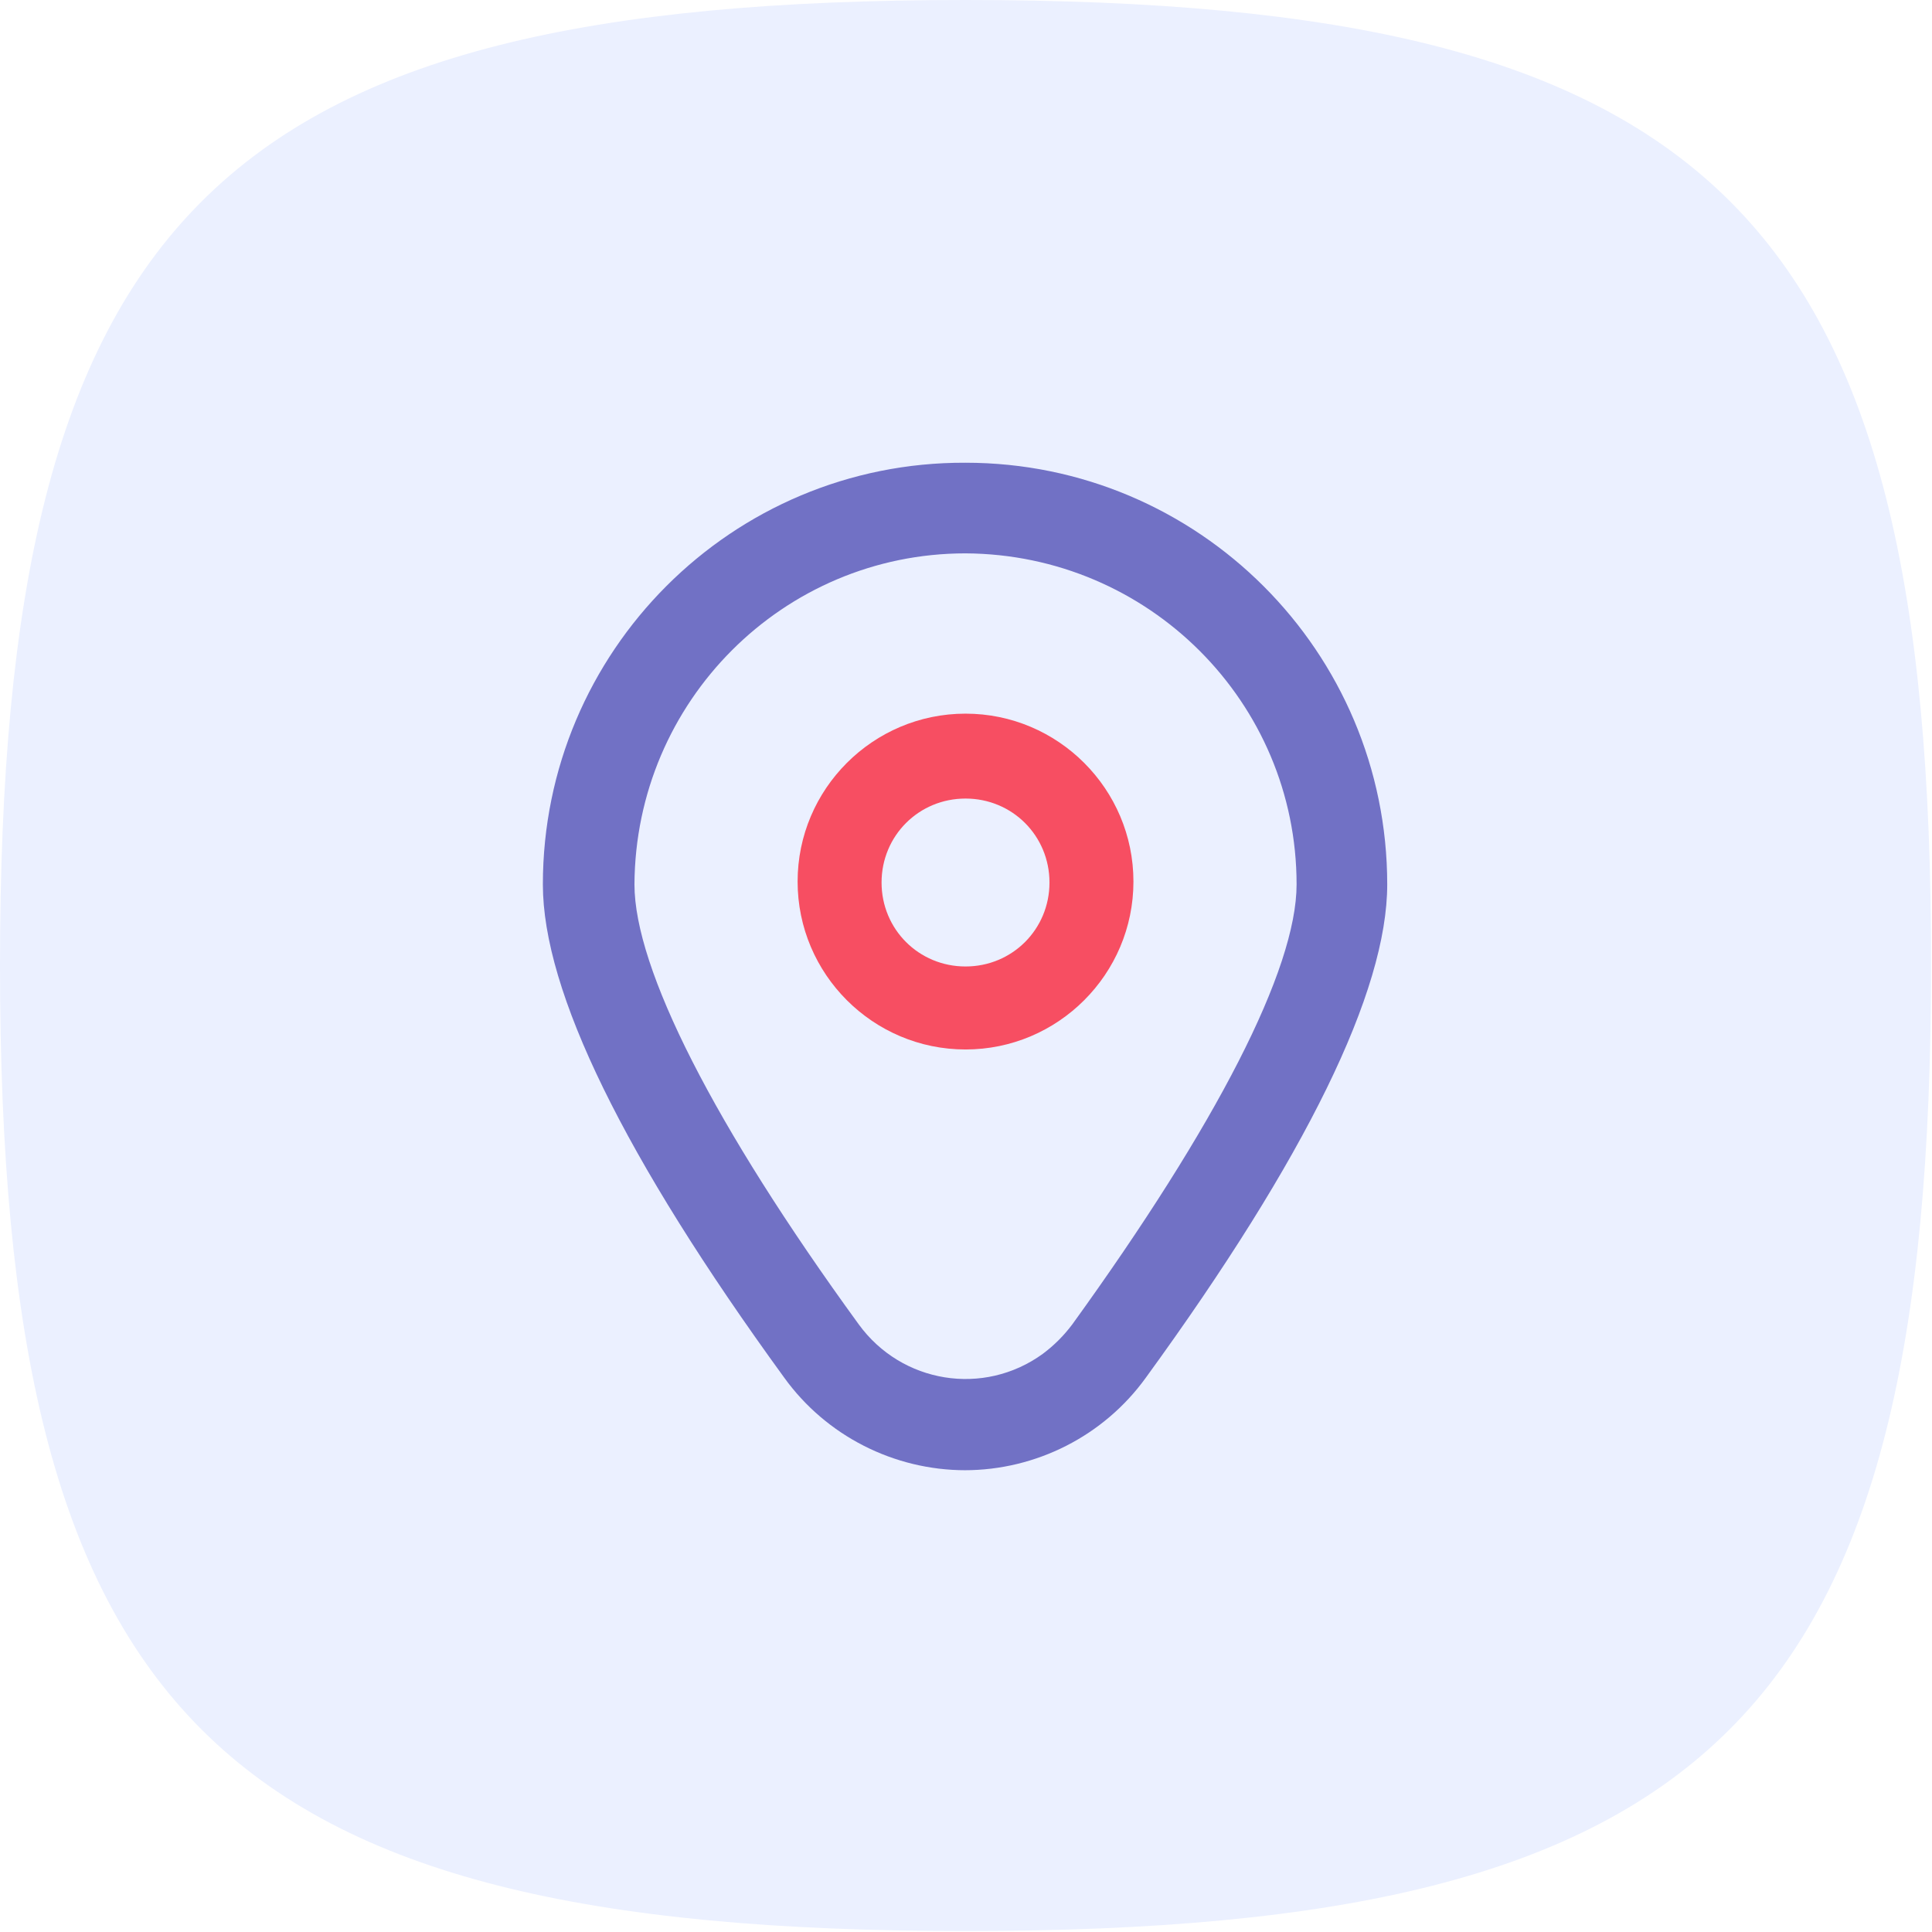
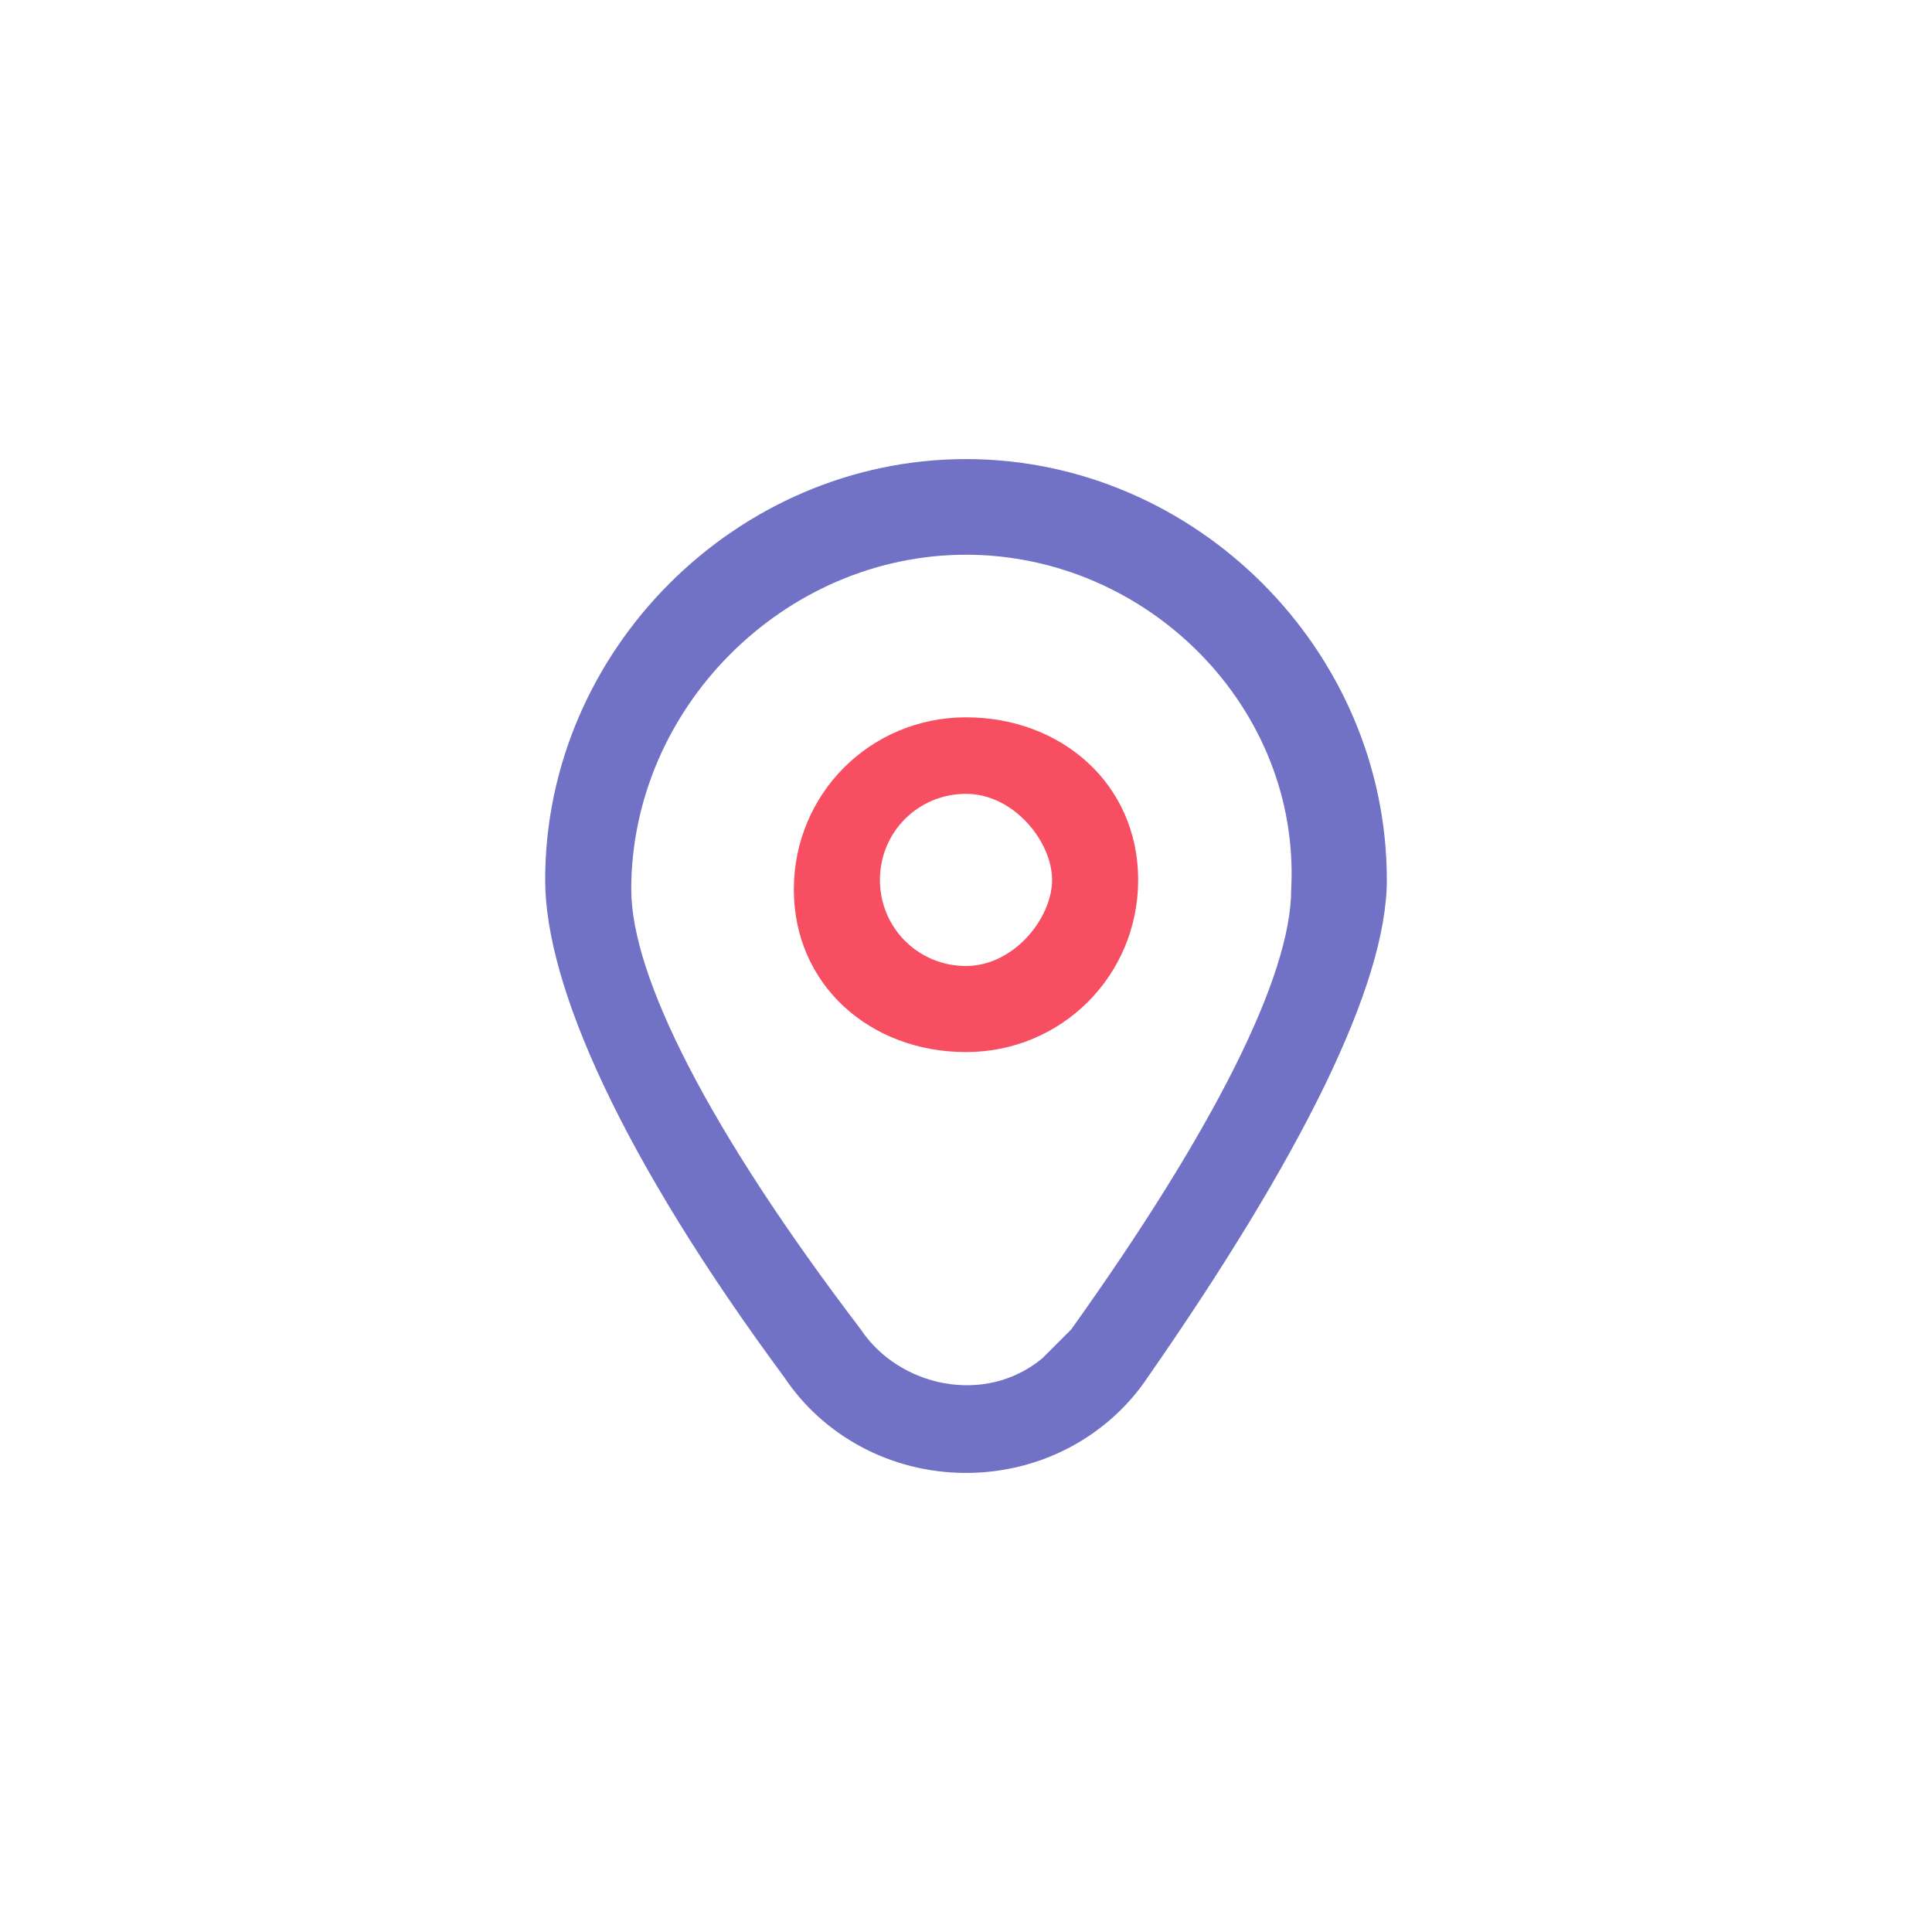
- <svg xmlns="http://www.w3.org/2000/svg" id="Layer_2" data-name="Layer 2" viewBox="0 0 20.25 20.25">
-   <defs>
-     <style>.cls-1{fill:#ebf0ff;}.cls-1,.cls-2,.cls-3{stroke-width:0px;}.cls-2{fill:#f74e62;}.cls-3{fill:#7171c5;}</style>
-   </defs>
-   <g id="Layer_1-2" data-name="Layer 1">
-     <g id="_سایدبار" data-name="سایدبار">
-       <g id="_اطلاعات" data-name="اطلاعات">
-         <g>
-           <path class="cls-1" d="M0,10.12c0,7.86,2.26,10.12,10.12,10.12,7.86,0,10.12-2.26,10.12-10.12C20.25,2.26,17.99,0,10.12,0,2.26,0,0,2.26,0,10.12Z" />
-           <g>
-             <path class="cls-2" d="M10.12,7.48c-.97,0-1.76.79-1.76,1.76s.79,1.76,1.76,1.76,1.76-.79,1.76-1.76-.79-1.76-1.76-1.76ZM10.12,10.13c-.49,0-.88-.39-.88-.88s.39-.88.88-.88.88.39.88.88-.39.88-.88.88Z" />
-             <path class="cls-3" d="M10.12,15.41c-.75,0-1.46-.36-1.9-.97-1.68-2.31-2.53-4.05-2.53-5.17,0-2.44,1.98-4.43,4.43-4.42,2.44,0,4.42,1.98,4.42,4.42,0,1.12-.85,2.86-2.53,5.17-.44.61-1.15.97-1.9.97ZM10.12,5.8c-1.91,0-3.46,1.55-3.47,3.47,0,.88.83,2.52,2.35,4.61.45.62,1.31.76,1.93.31.12-.09.22-.19.31-.31,1.51-2.09,2.35-3.72,2.35-4.61,0-1.91-1.55-3.46-3.47-3.47Z" />
-           </g>
-         </g>
-       </g>
-     </g>
+ <svg xmlns="http://www.w3.org/2000/svg" version="1.1" id="Layer_2_00000164503865328084862490000012214016967453602473_" x="0px" y="0px" viewBox="0 0 20.2 20.2" style="enable-background:new 0 0 20.2 20.2;" xml:space="preserve">
+   <style type="text/css">
+ 	.st0{fill:#F74E62;}
+ 	.st1{fill:#7171C5;}
+ </style>
+   <g>
+     <path class="st0" d="M10.1,7.5c-1,0-1.8,0.8-1.8,1.8S9.1,11,10.1,11s1.8-0.8,1.8-1.8S11.1,7.5,10.1,7.5z M10.1,10.1   c-0.5,0-0.9-0.4-0.9-0.9s0.4-0.9,0.9-0.9S11,8.8,11,9.2S10.6,10.1,10.1,10.1z" />
+     <path class="st1" d="M10.1,15.4c-0.8,0-1.5-0.4-1.9-1c-1.7-2.3-2.5-4.1-2.5-5.2c0-2.4,2-4.4,4.4-4.4c2.4,0,4.4,2,4.4,4.4   c0,1.1-0.9,2.9-2.5,5.2C11.6,15,10.9,15.4,10.1,15.4L10.1,15.4z M10.1,5.8c-1.9,0-3.5,1.6-3.5,3.5c0,0.9,0.8,2.5,2.4,4.6   c0.4,0.6,1.3,0.8,1.9,0.3c0.1-0.1,0.2-0.2,0.3-0.3c1.5-2.1,2.3-3.7,2.3-4.6C13.6,7.4,12,5.8,10.1,5.8z" />
  </g>
</svg>
